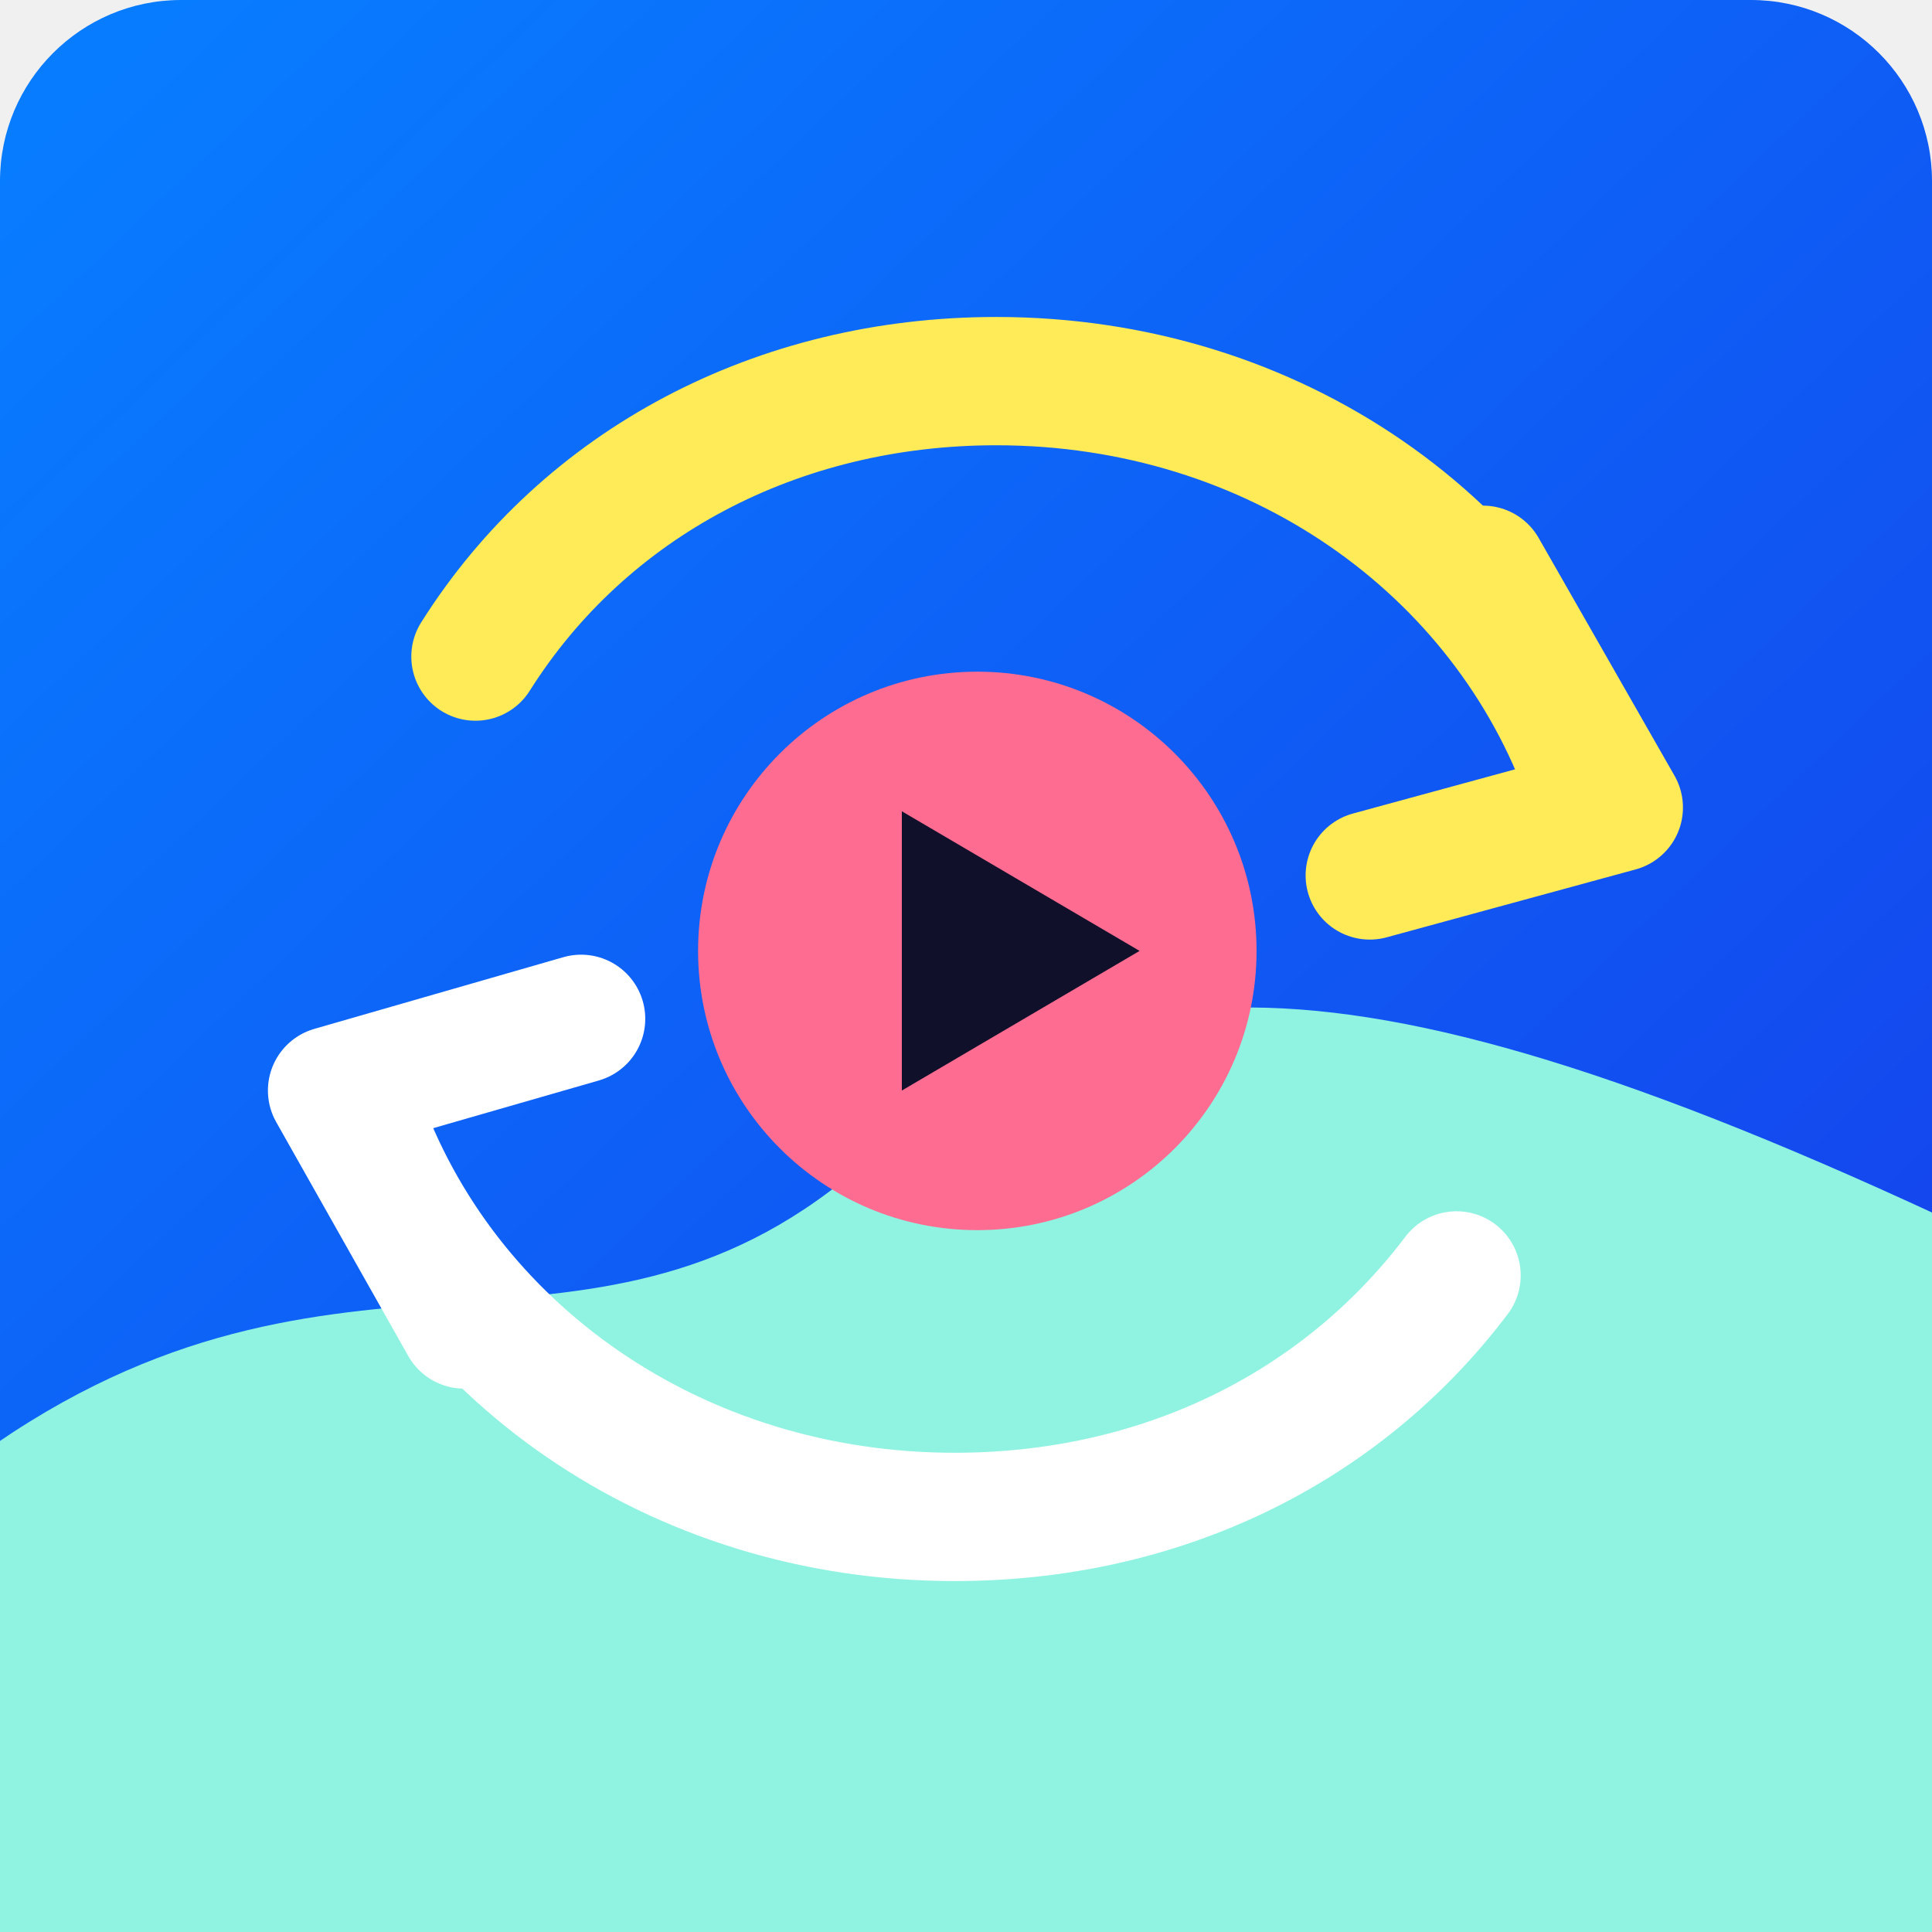
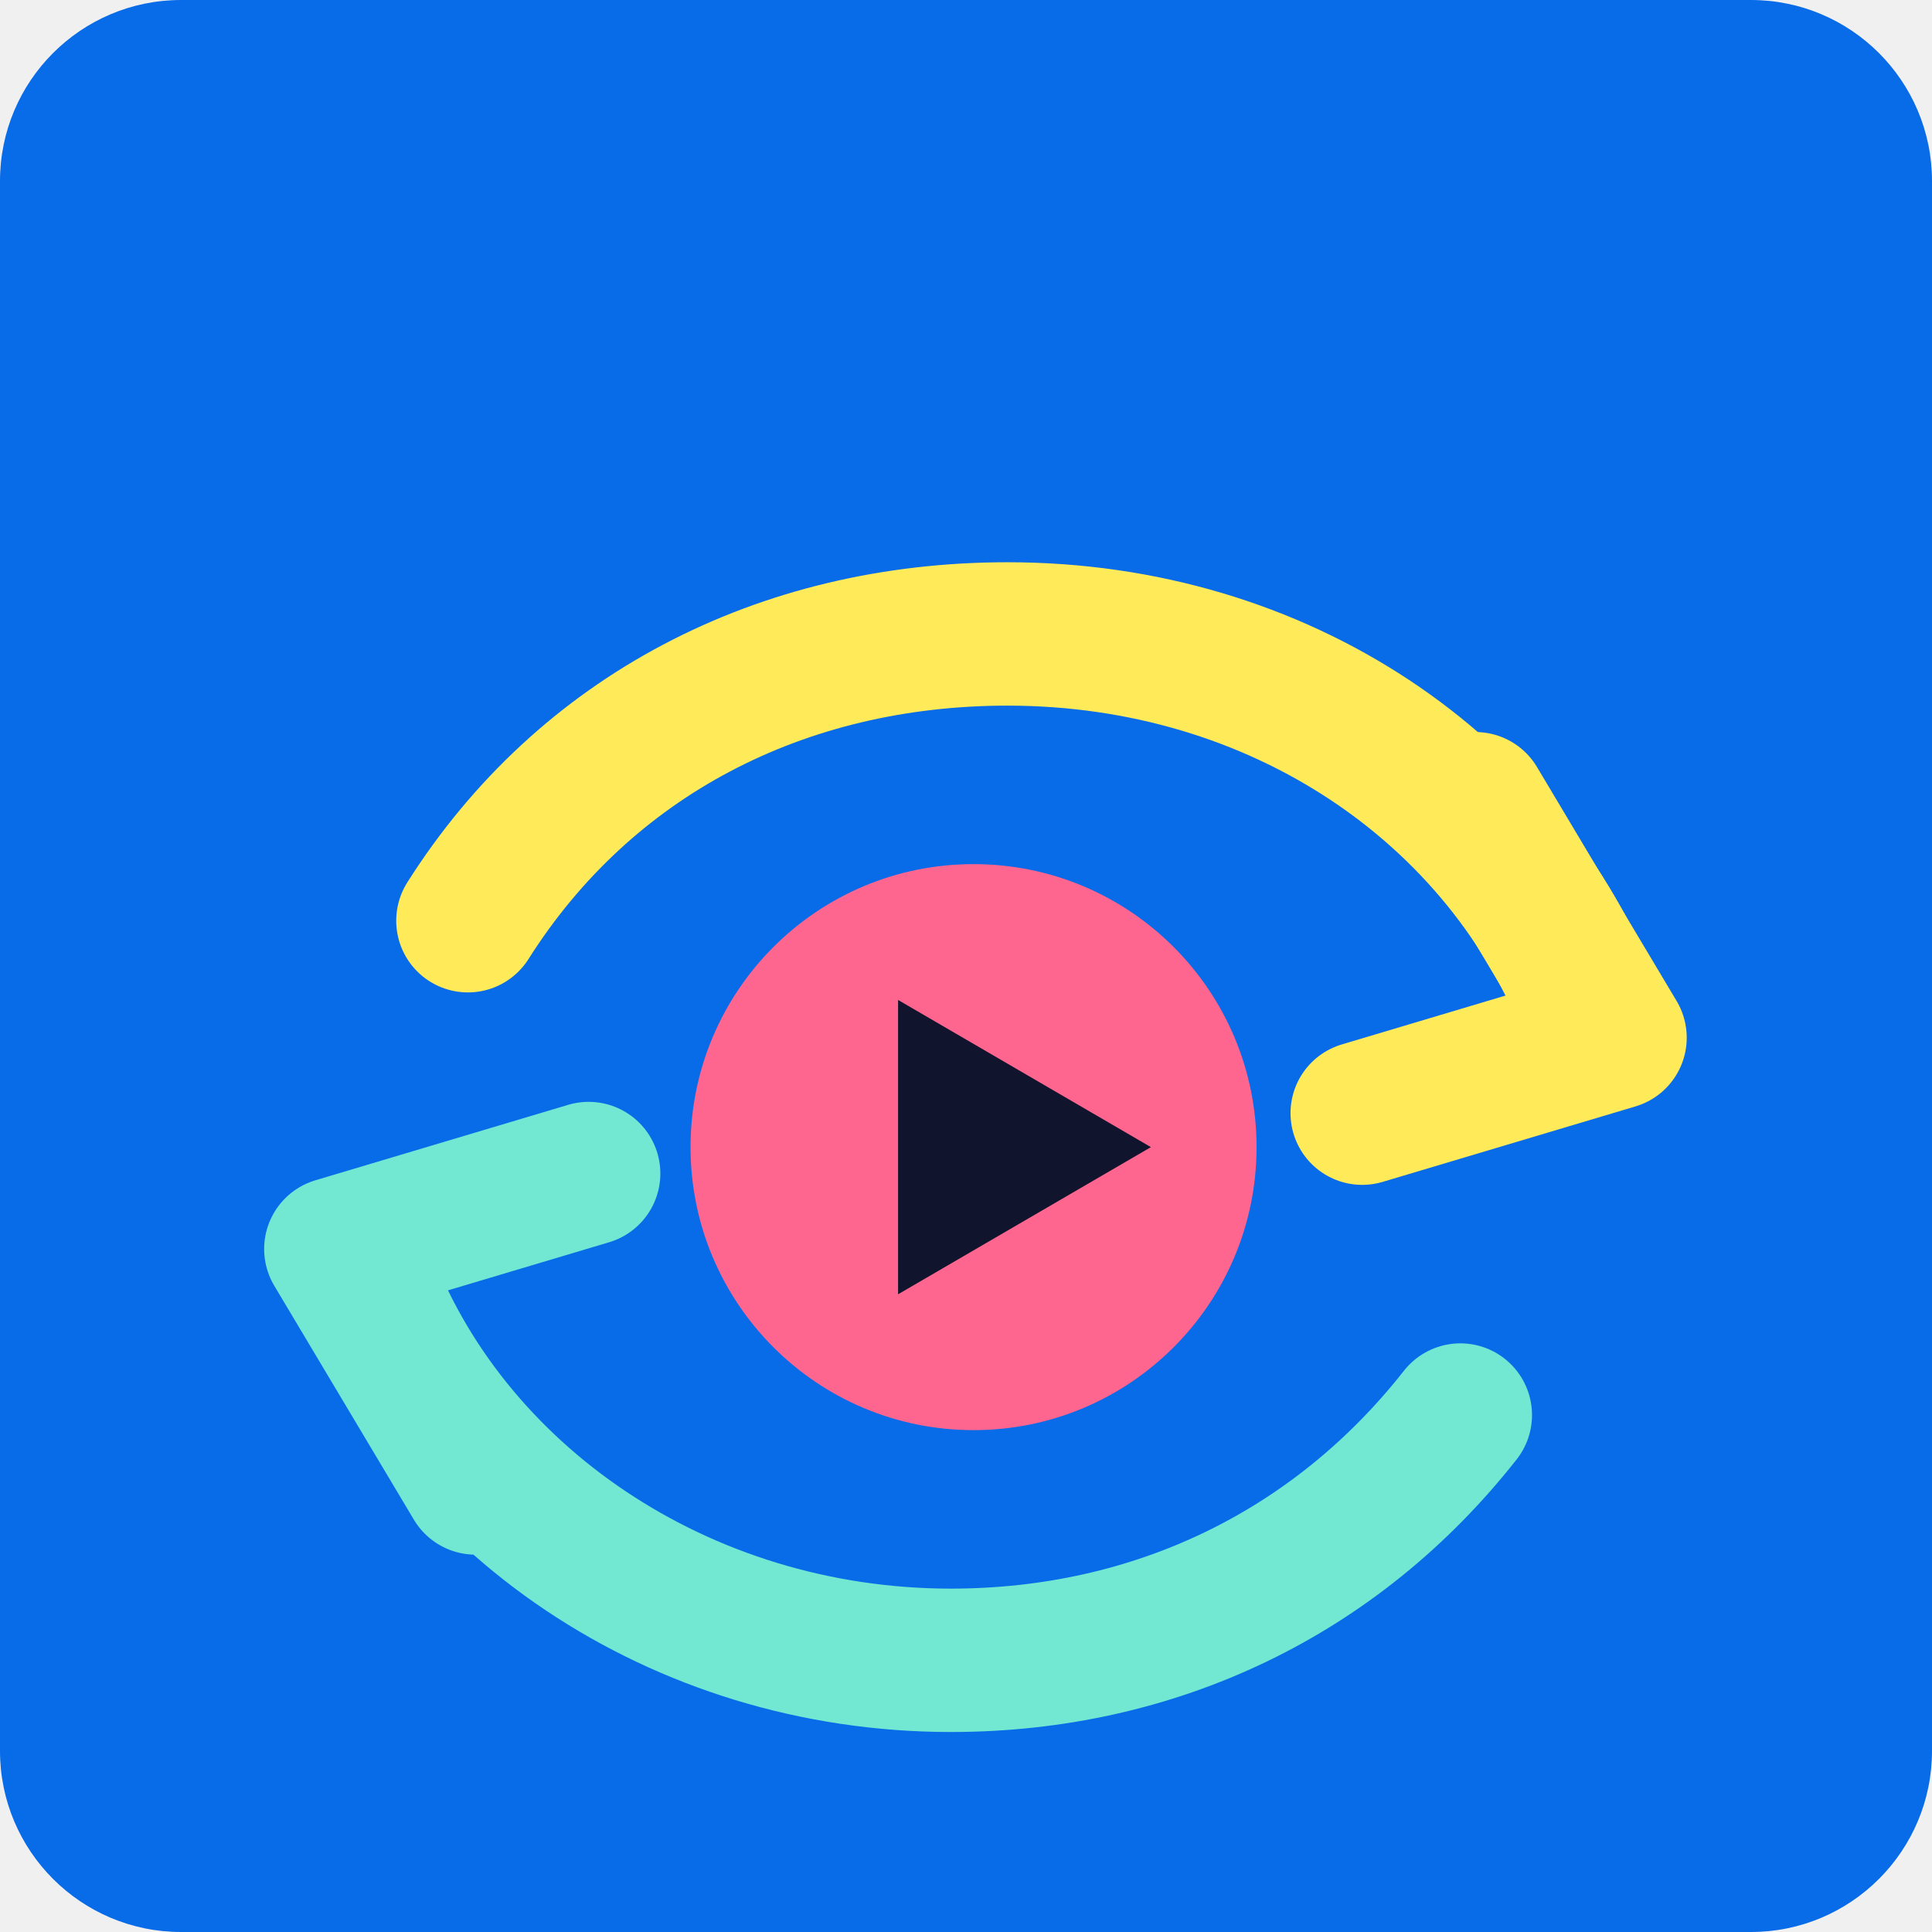
<svg xmlns="http://www.w3.org/2000/svg" viewBox="0 0 512 512">
-   <defs>
-     <linearGradient id="bg" x1="28" y1="16" x2="484" y2="496" gradientUnits="userSpaceOnUse">
-       <stop stop-color="#087CFF" />
-       <stop offset="1" stop-color="#163DEB" />
-     </linearGradient>
-   </defs>
-   <rect width="512" height="512" rx="48" fill="url(#bg)" />
-   <path d="M-10 389C87 316 154 372 227 310C289 257 346 243 522 326V522H-10Z" fill="#90F3E1" />
-   <path d="M126 174C155 128 206 101 264 101C338 101 399 145 421 207" fill="none" stroke="#FFEB57" stroke-width="34" stroke-linecap="round" />
-   <path d="M393 151L429 214L363 232" fill="none" stroke="#FFEB57" stroke-width="34" stroke-linecap="round" stroke-linejoin="round" />
-   <path d="M386 338C355 379 307 402 253 402C179 402 117 358 95 295" fill="none" stroke="#FFFFFF" stroke-width="34" stroke-linecap="round" />
-   <path d="M123 351L88 289L154 270" fill="none" stroke="#FFFFFF" stroke-width="34" stroke-linecap="round" stroke-linejoin="round" />
-   <circle cx="259" cy="252" r="74" fill="#FF6C91" />
-   <path d="M239 215L302 252L239 289Z" fill="#11102A" />
+   <rect width="512" height="512" rx="48" fill="#086BE8" />
+   <path d="M124 244C155 195 207 168 267 168C339 168 399 209 422 269" fill="none" stroke="#FFEA59" stroke-width="38" stroke-linecap="round" />
+   <path d="M391 213L428 275L361 295" fill="none" stroke="#FFEA59" stroke-width="38" stroke-linecap="round" stroke-linejoin="round" />
+   <path d="M387 375C354 417 306 440 252 440C180 440 118 397 96 337" fill="none" stroke="#72E7D2" stroke-width="38" stroke-linecap="round" />
+   <path d="M126 393L89 331L156 311" fill="none" stroke="#72E7D2" stroke-width="38" stroke-linecap="round" stroke-linejoin="round" />
+   <circle cx="258" cy="304" r="75" fill="#FF668F" />
+   <path d="M238 265L305 304L238 343Z" fill="#11142D" />
</svg>
